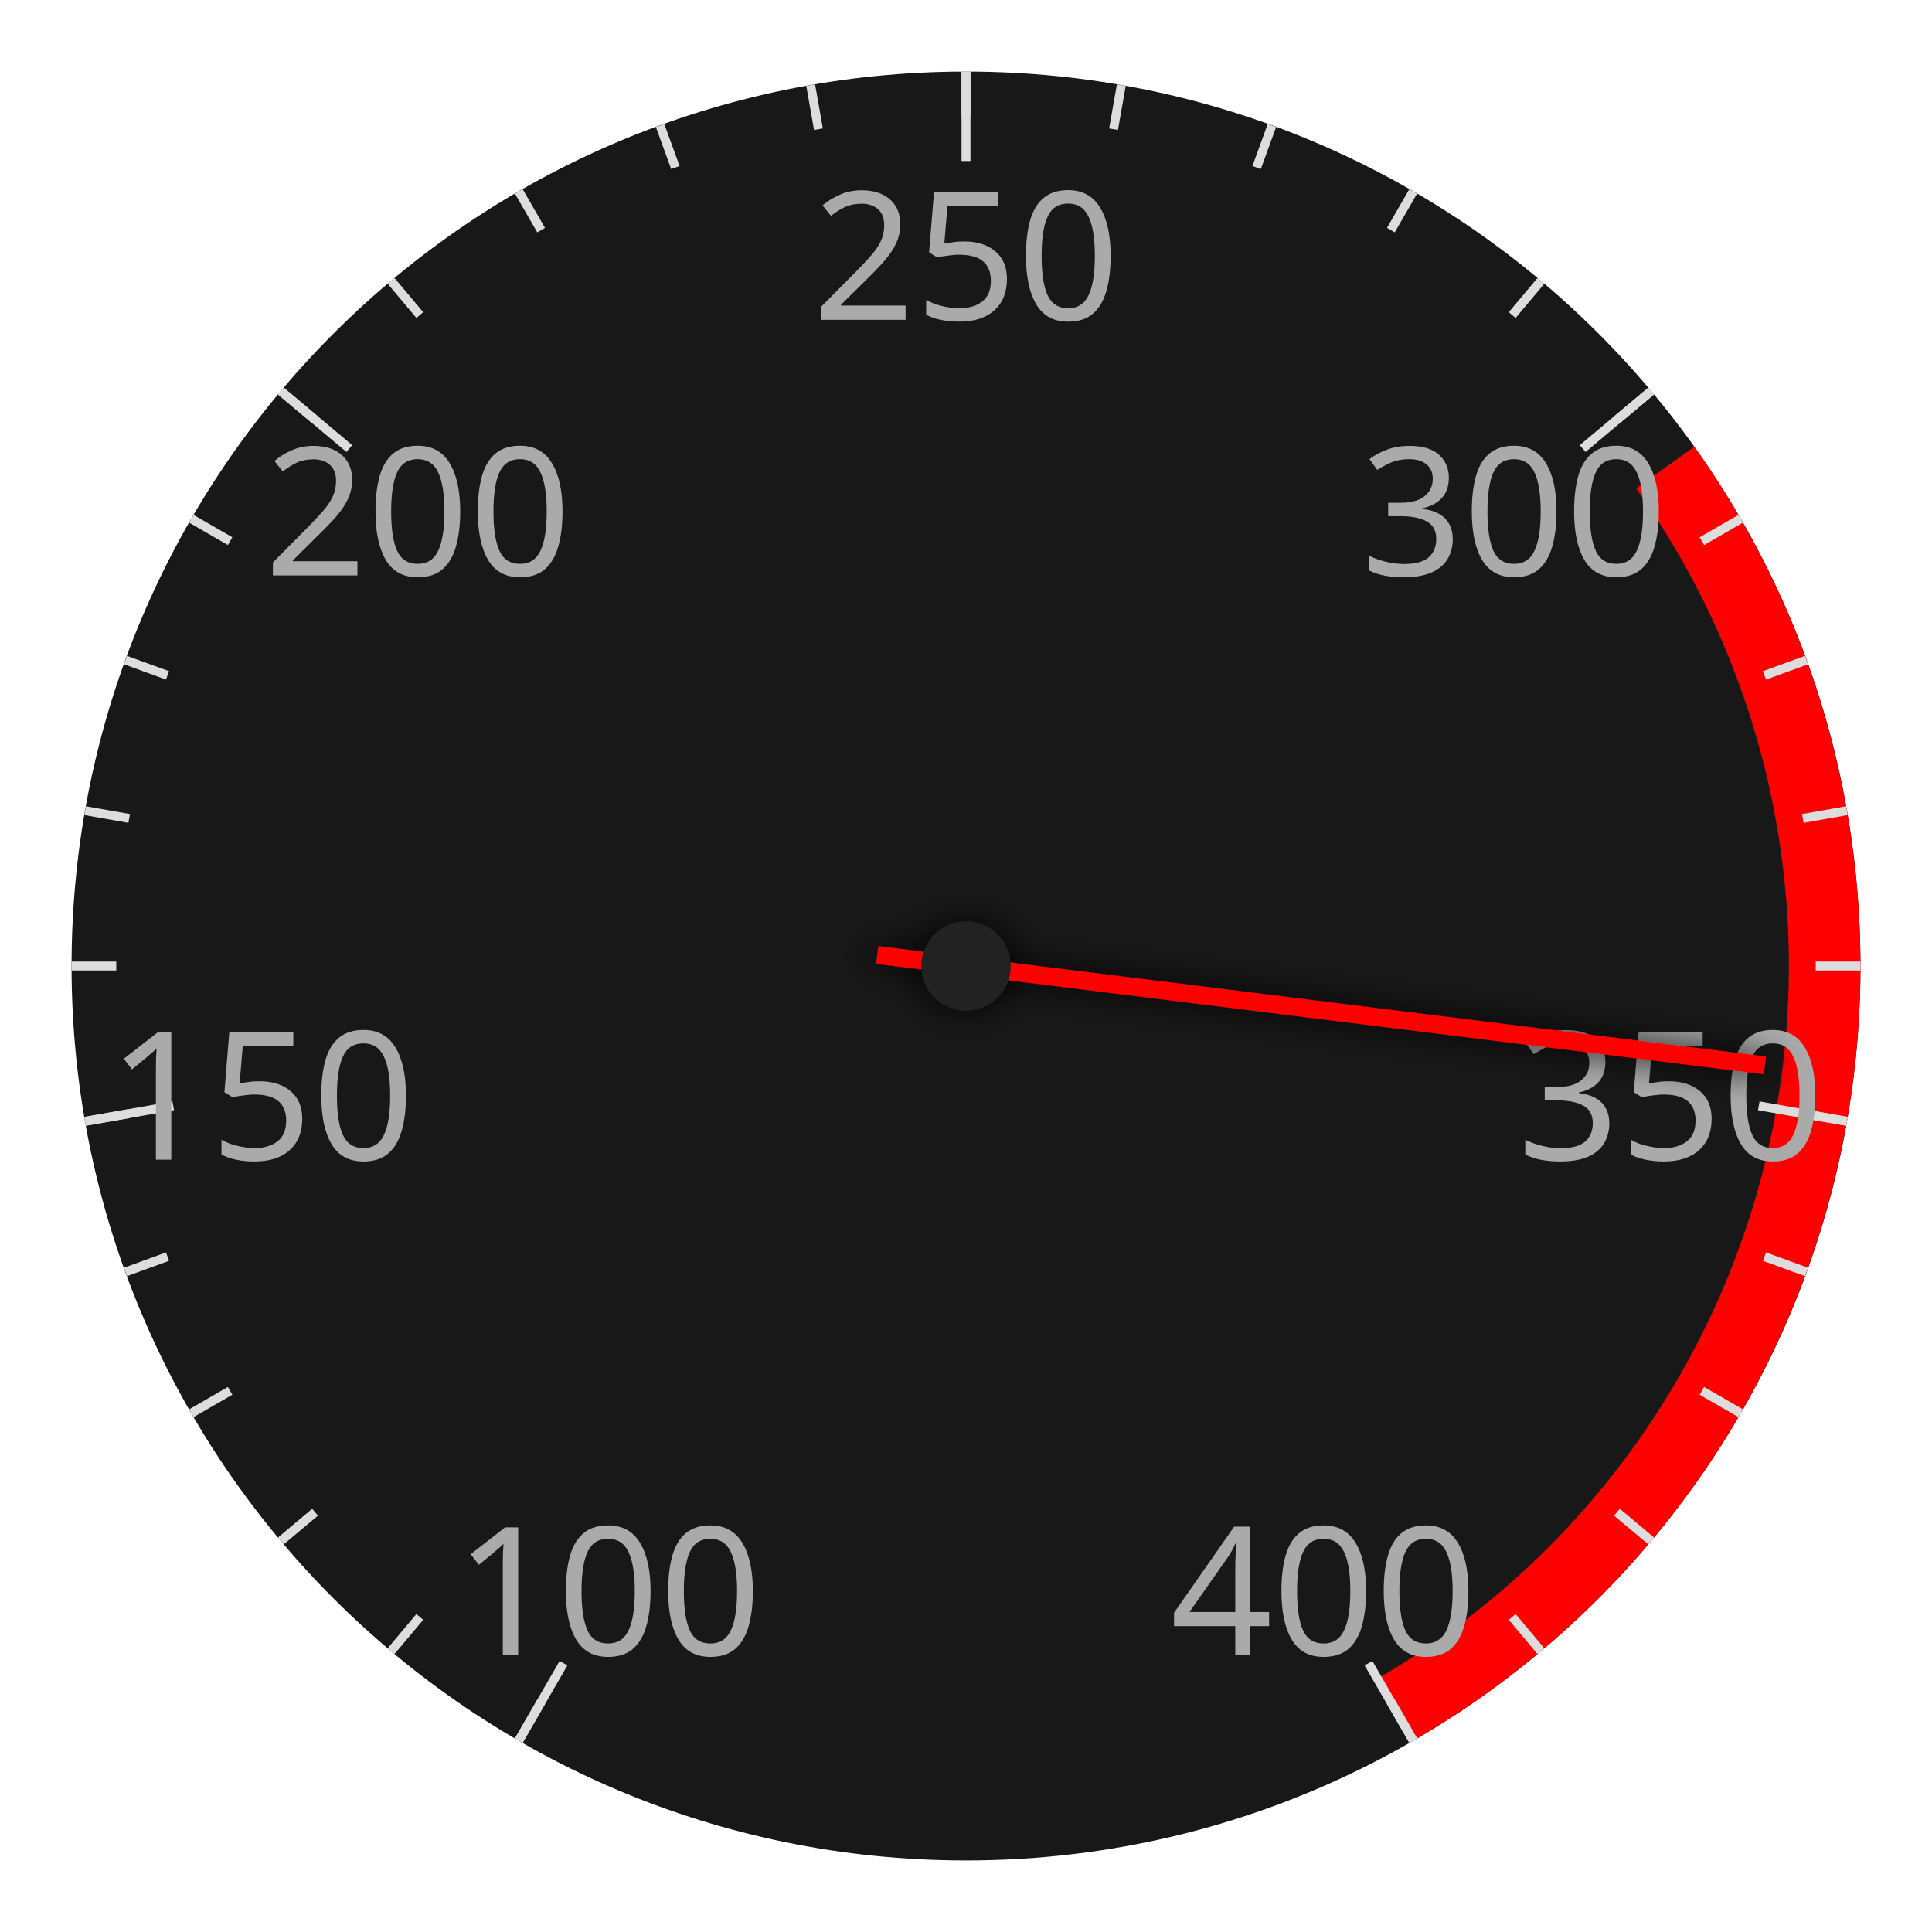
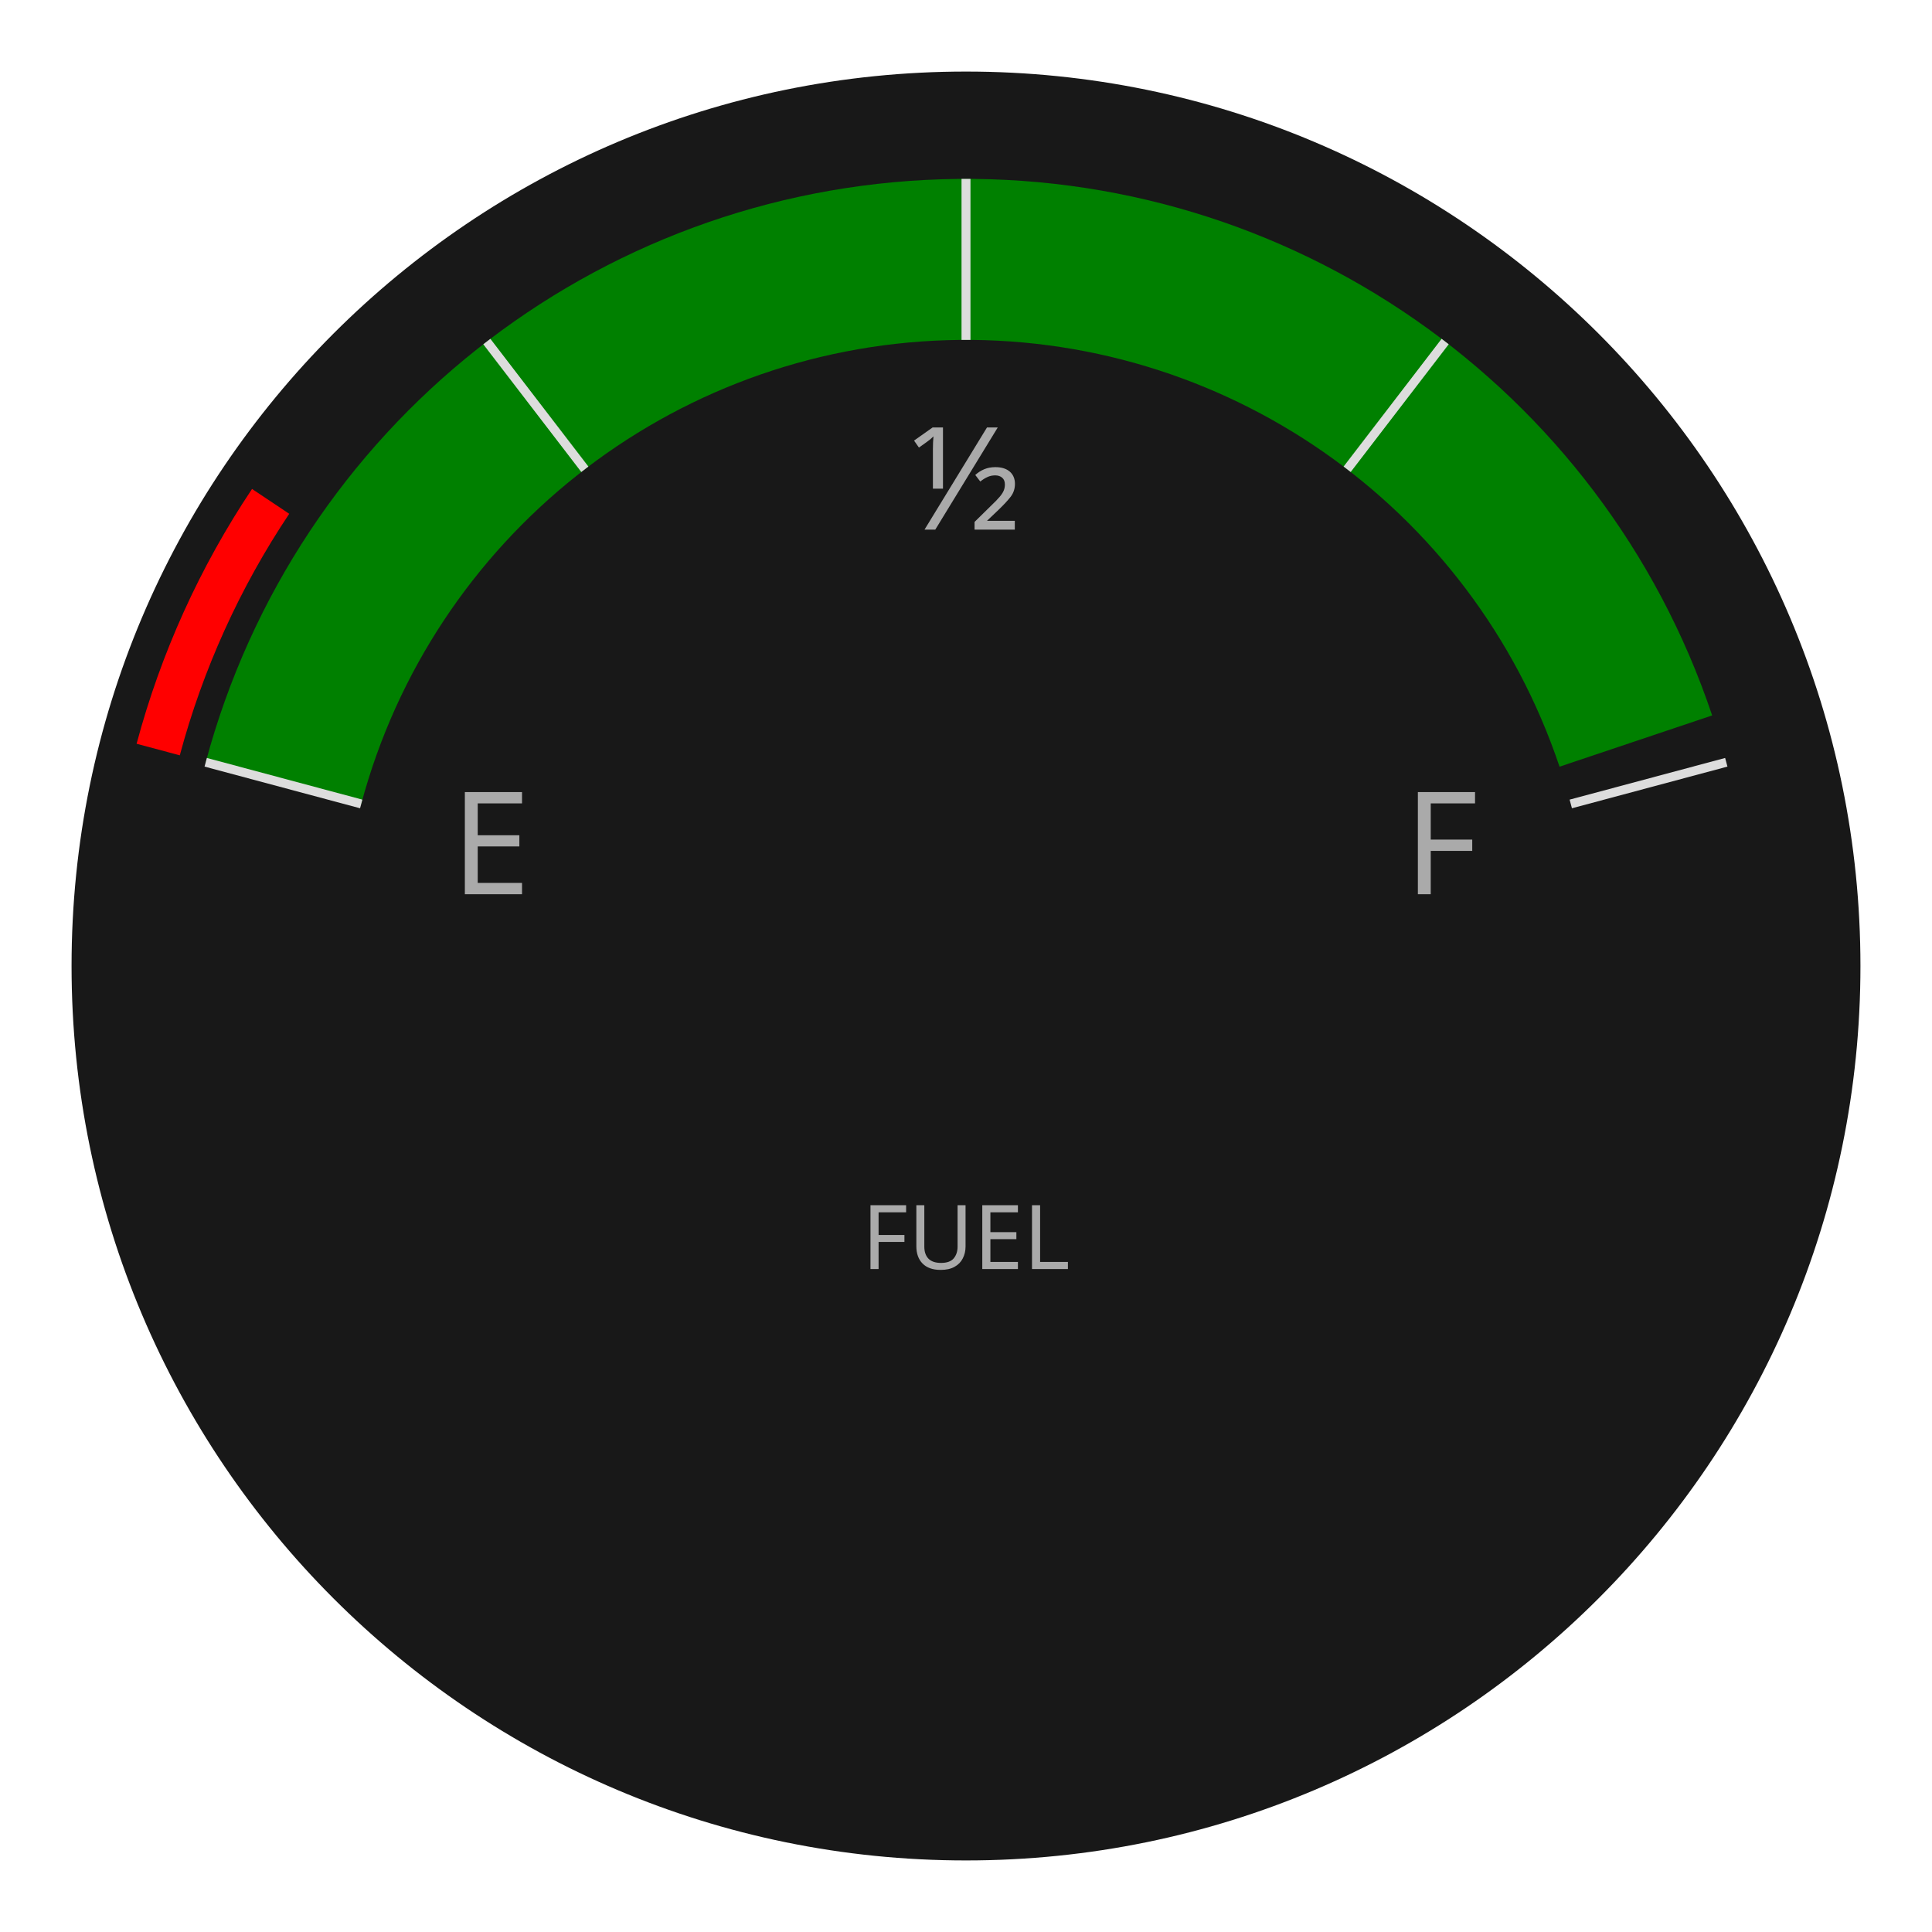
<svg xmlns="http://www.w3.org/2000/svg" width="216" height="216" viewBox="0 0 216 216">
  <defs>
    <style>.will-change-transform { will-change: transform; }
.g3-panel { background-color: black; display: block; margin: 0px auto; stroke: none; fill: none; }
.g3-panel * { vector-effect: non-scaling-stroke; }
.g3-panel text { text-anchor: middle; dominant-baseline: central; font-stretch: condensed; fill: rgb(170, 170, 170); }
.g3-axis-ticks-dot,.g3-axis-ticks-wedge,.g3-axis-sector,.g3-fg-fill { fill: rgb(221, 221, 221); }
.g3-axis-line,.g3-axis-ticks,.g3-fg-stroke { stroke: rgb(221, 221, 221); }
.g3-axis-ticks .g3-axis-ticks-dot,.g3-axis-ticks .g3-axis-ticks-wedge { stroke: none; }
.g3-grid-line line { stroke: rgb(102, 102, 102); }
.g3-grid-hairline { stroke: rgb(51, 51, 51); }
.g3-grid-label text { font-size: 8px; text-anchor: middle; dominant-baseline: central; fill: rgb(153, 153, 153); }
.g3-grid-label rect { stroke: none; fill: black; opacity: 0.5; }
.g3-gauge-face,.g3-bg-fill { fill: rgb(24, 24, 24); }
.g3-bg-stroke { stroke: rgb(24, 24, 24); }
.g3-no-fill { fill: none; }
.g3-no-stroke { stroke: none; }
.g3-highlight-fill { fill: orange; }
.g3-highlight-stroke { stroke: orange; stroke-width: 2; }
.g3-danger-stroke { stroke: red; stroke-width: 2; }
.g3-danger-fill { fill: red; }
.g3-warning-fill { fill: rgb(152, 120, 8); }
.g3-normal-fill { fill: green; }
.g3-cold-fill,.g3-sky-fill { fill: rgb(5, 128, 186); }
.g3-ground-fill { fill: rgb(107, 86, 52); }
.g3-indicate-pointer { fill: rgb(34, 34, 34); -webkit-filter: url("#dropShadow2"); filter: url("#dropShadow2"); }
.g3-pointer-needle { fill: red; }
.g3-pointer-blade { fill: rgb(232, 232, 232); stroke: rgb(232, 232, 232); }
.g3-pointer-luminous { fill: rgb(224, 232, 208); stroke: rgb(208, 216, 192); }
.g3-indicate-sector { fill: green; stroke: none; }
.g3-indicate-sector.g3-indicate-sector-negative { fill: red; }
.g3-gauge-screw { fill: rgb(51, 51, 51); -webkit-filter: url("#dropShadow2"); filter: url("#dropShadow2"); }
.g3-gauge-screw rect { fill: rgb(34, 34, 34); }
.g3-highlight { fill: url("#highlightGradient"); fill-opacity: 0.25; }
.g3-switch-control { cursor: pointer; }
.g3-switch-bezel { fill: rgb(85, 85, 85); }
.g3-switch-recess { fill: rgb(20, 20, 20); }
.g3-switch-cap { fill: rgb(40, 40, 40); }
.g3-switch-cap-shine { fill: rgb(58, 58, 58); }
.g3-switch-cap-down { fill: rgb(24, 24, 24); }
.g3-switch-cap-down-face { fill: rgb(34, 34, 34); }
.g3-switch-button text { fill: rgb(224, 224, 224); font-weight: bold; }
.g3-switch-button .g3-switch-pressed text { fill: rgb(170, 170, 170); }
.g3-switch-collar { fill: rgb(153, 153, 153); }
.g3-switch-collar-recess { fill: rgb(51, 51, 51); }
.g3-switch-knurl { fill: rgb(74, 74, 74); }
.g3-switch-knob { fill: rgb(27, 27, 27); }
.g3-switch-knob-ridge { fill: rgb(44, 44, 44); }
.kt76c-bezel { fill: rgb(28, 28, 28); stroke: rgb(68, 68, 68); stroke-width: 1.5; }
.kt76c-face { fill: rgb(19, 19, 19); stroke: rgb(42, 42, 42); stroke-width: 1; }
.kt76c-silkscreen { fill: rgb(204, 204, 204); font-weight: bold; }
.kt76c-window { fill: rgb(34, 9, 12); stroke: rgb(51, 51, 51); stroke-width: 1.5; }
.kt76c-window-inner { fill: rgb(45, 11, 15); stroke: rgb(22, 4, 6); stroke-width: 1; }
.kt76c-photocell { fill: rgb(17, 17, 17); stroke: rgb(68, 68, 68); stroke-width: 0.8; }
.g3-panel text.kt76c-segment { fill: rgb(255, 46, 31); font-weight: bold; }
.g3-panel text.kt76c-digits { fill: rgb(255, 46, 31); font-family: DSEG7-Classic, monospace; }
svg { font-family: "Gill Sans", "Gill Sans MT", Calibri, sans-serif; background: none; }
.g3-panel { background-color: transparent; fill: none; }</style>
    <radialGradient id="highlightGradient" cx="50%" cy="50%" fx="25%" fy="40%" r="50%">
      <stop stop-color="white" offset="0%">
</stop>
      <stop stop-color="black" offset="100%">
</stop>
    </radialGradient>
    <filter id="dropShadow1" filterUnits="userSpaceOnUse" x="-216" width="432" y="-216" height="432">
      <feDropShadow stdDeviation="1" dx="0" dy="0">
</feDropShadow>
    </filter>
    <filter id="dropShadow2" filterUnits="userSpaceOnUse" x="-216" width="432" y="-216" height="432">
      <feDropShadow stdDeviation="2" dx="0" dy="0">
</feDropShadow>
    </filter>
    <filter id="dropShadow3" filterUnits="userSpaceOnUse" x="-216" width="432" y="-216" height="432">
      <feDropShadow stdDeviation="3" dx="0" dy="0">
</feDropShadow>
    </filter>
    <filter id="gaussianBlur1">
      <feGaussianBlur in="SourceGraphic" stdDeviation="1">
</feGaussianBlur>
    </filter>
    <filter id="gaussianBlur2">
      <feGaussianBlur in="SourceGraphic" stdDeviation="2">
</feGaussianBlur>
    </filter>
    <filter id="gaussianBlur3">
      <feGaussianBlur in="SourceGraphic" stdDeviation="3">
</feGaussianBlur>
    </filter>
  </defs>
  <g class="g3-panel" transform="translate(108, 108) rotate(0) scale(1, 1)">
    <g class="g3-gauge">
      <g>
        <circle r="100" class="g3-gauge-face">
</circle>
-         <g class="g3-gauge">
-           <g>
-             <path class="g3-indicate-sector g3-danger-fill g3-indicate-sector-negative" d="M81.429,-58.046A100,100,0,0,1,50,86.603L46,79.674A92,92,0,0,0,74.915,-53.402Z">
+         <path d="M-92.729,-24.847A96,96,0,0,1,-79.821,-53.335L-75.664,-50.557A91,91,0,0,0,-87.899,-23.553Z" class="g3-axis-sector g3-danger-fill">
+ </path>
+         <path class="g3-indicate-sector g3-normal-fill" d="M-85.001,-22.776A88,88,0,0,1,83.422,-28.014L66.358,-22.284A70,70,0,0,0,-67.615,-18.117Z">
+ </path>
+         <g class="g3-axis-ticks g3-axis-ticks-tick">
+           <g transform="rotate(-75) translate(0, -88)">
+             <path d="M0,0L0,18">
</path>
          </g>
-         </g>
-         <g class="g3-axis-ticks g3-axis-ticks-tick">
-           <g transform="rotate(-150) translate(0, -100)">
-             <path d="M0,0L0,5">
+           <g transform="rotate(-37.5) translate(0, -88)">
+             <path d="M0,0L0,18">
</path>
          </g>
-           <g transform="rotate(-140) translate(0, -100)">
-             <path d="M0,0L0,5">
+           <g transform="rotate(0) translate(0, -88)">
+             <path d="M0,0L0,18">
</path>
          </g>
-           <g transform="rotate(-130) translate(0, -100)">
-             <path d="M0,0L0,5">
+           <g transform="rotate(37.5) translate(0, -88)">
+             <path d="M0,0L0,18">
</path>
          </g>
-           <g transform="rotate(-120) translate(0, -100)">
-             <path d="M0,0L0,5">
- </path>
-           </g>
-           <g transform="rotate(-110) translate(0, -100)">
-             <path d="M0,0L0,5">
- </path>
-           </g>
-           <g transform="rotate(-100) translate(0, -100)">
-             <path d="M0,0L0,5">
- </path>
-           </g>
-           <g transform="rotate(-90) translate(0, -100)">
-             <path d="M0,0L0,5">
- </path>
-           </g>
-           <g transform="rotate(-80) translate(0, -100)">
-             <path d="M0,0L0,5">
- </path>
-           </g>
-           <g transform="rotate(-70) translate(0, -100)">
-             <path d="M0,0L0,5">
- </path>
-           </g>
-           <g transform="rotate(-60) translate(0, -100)">
-             <path d="M0,0L0,5">
- </path>
-           </g>
-           <g transform="rotate(-50) translate(0, -100)">
-             <path d="M0,0L0,5">
- </path>
-           </g>
-           <g transform="rotate(-40) translate(0, -100)">
-             <path d="M0,0L0,5">
- </path>
-           </g>
-           <g transform="rotate(-30) translate(0, -100)">
-             <path d="M0,0L0,5">
- </path>
-           </g>
-           <g transform="rotate(-20) translate(0, -100)">
-             <path d="M0,0L0,5">
- </path>
-           </g>
-           <g transform="rotate(-10) translate(0, -100)">
-             <path d="M0,0L0,5">
- </path>
-           </g>
-           <g transform="rotate(0) translate(0, -100)">
-             <path d="M0,0L0,5">
- </path>
-           </g>
-           <g transform="rotate(10) translate(0, -100)">
-             <path d="M0,0L0,5">
- </path>
-           </g>
-           <g transform="rotate(20) translate(0, -100)">
-             <path d="M0,0L0,5">
- </path>
-           </g>
-           <g transform="rotate(30) translate(0, -100)">
-             <path d="M0,0L0,5">
- </path>
-           </g>
-           <g transform="rotate(40) translate(0, -100)">
-             <path d="M0,0L0,5">
- </path>
-           </g>
-           <g transform="rotate(50) translate(0, -100)">
-             <path d="M0,0L0,5">
- </path>
-           </g>
-           <g transform="rotate(60) translate(0, -100)">
-             <path d="M0,0L0,5">
- </path>
-           </g>
-           <g transform="rotate(70) translate(0, -100)">
-             <path d="M0,0L0,5">
- </path>
-           </g>
-           <g transform="rotate(80) translate(0, -100)">
-             <path d="M0,0L0,5">
- </path>
-           </g>
-           <g transform="rotate(90) translate(0, -100)">
-             <path d="M0,0L0,5">
- </path>
-           </g>
-           <g transform="rotate(100) translate(0, -100)">
-             <path d="M0,0L0,5">
- </path>
-           </g>
-           <g transform="rotate(110) translate(0, -100)">
-             <path d="M0,0L0,5">
- </path>
-           </g>
-           <g transform="rotate(120) translate(0, -100)">
-             <path d="M0,0L0,5">
- </path>
-           </g>
-           <g transform="rotate(130) translate(0, -100)">
-             <path d="M0,0L0,5">
- </path>
-           </g>
-           <g transform="rotate(140) translate(0, -100)">
-             <path d="M0,0L0,5">
- </path>
-           </g>
-           <g transform="rotate(150) translate(0, -100)">
-             <path d="M0,0L0,5">
- </path>
-           </g>
-         </g>
-         <g class="g3-axis-ticks g3-axis-ticks-tick">
-           <g transform="rotate(-150) translate(0, -100)">
-             <path d="M0,0L0,10">
- </path>
-           </g>
-           <g transform="rotate(-100) translate(0, -100)">
-             <path d="M0,0L0,10">
- </path>
-           </g>
-           <g transform="rotate(-50) translate(0, -100)">
-             <path d="M0,0L0,10">
- </path>
-           </g>
-           <g transform="rotate(0) translate(0, -100)">
-             <path d="M0,0L0,10">
- </path>
-           </g>
-           <g transform="rotate(50) translate(0, -100)">
-             <path d="M0,0L0,10">
- </path>
-           </g>
-           <g transform="rotate(100) translate(0, -100)">
-             <path d="M0,0L0,10">
- </path>
-           </g>
-           <g transform="rotate(150) translate(0, -100)">
-             <path d="M0,0L0,10">
+           <g transform="rotate(75) translate(0, -88)">
+             <path d="M0,0L0,18">
</path>
          </g>
        </g>
        <g class="g3-axis-labels">
          <g>
-             <text font-size="20" transform="rotate(-150) translate(0, -80) rotate(150)">100</text>
+             <text font-size="16" transform="rotate(-75) translate(0, -55) rotate(75)">E</text>
          </g>
          <g>
-             <text font-size="20" transform="rotate(-100) translate(0, -80) rotate(100)">150</text>
+             <text font-size="16" transform="rotate(75) translate(0, -55) rotate(-75)">F</text>
          </g>
          <g>
-             <text font-size="20" transform="rotate(-50) translate(0, -80) rotate(50)">200</text>
-           </g>
-           <g>
-             <text font-size="20" transform="rotate(0) translate(0, -80) rotate(0)">250</text>
-           </g>
-           <g>
-             <text font-size="20" transform="rotate(50) translate(0, -80) rotate(-50)">300</text>
-           </g>
-           <g>
-             <text font-size="20" transform="rotate(100) translate(0, -80) rotate(-100)">350</text>
-           </g>
-           <g>
-             <text font-size="20" transform="rotate(150) translate(0, -80) rotate(-150)">400</text>
+             <text font-size="16" transform="rotate(0) translate(0, -55) rotate(0)">½</text>
          </g>
        </g>
-         <g class="g3-indicate-pointer" transform="rotate(97.09022)">
-           <g transform="translate(0, 0) rotate(0) scale(1, 1)">
-             <rect x="-1" y="-90" width="2" height="100" class="g3-pointer-needle">
- </rect>
-             <circle r="5" class="g3-pointer-hub">
- </circle>
-           </g>
-         </g>
+         <text x="0" y="30" dx="0" dy="0" font-size="10" class="g3-gauge-label">FUEL</text>
      </g>
    </g>
  </g>
</svg>
